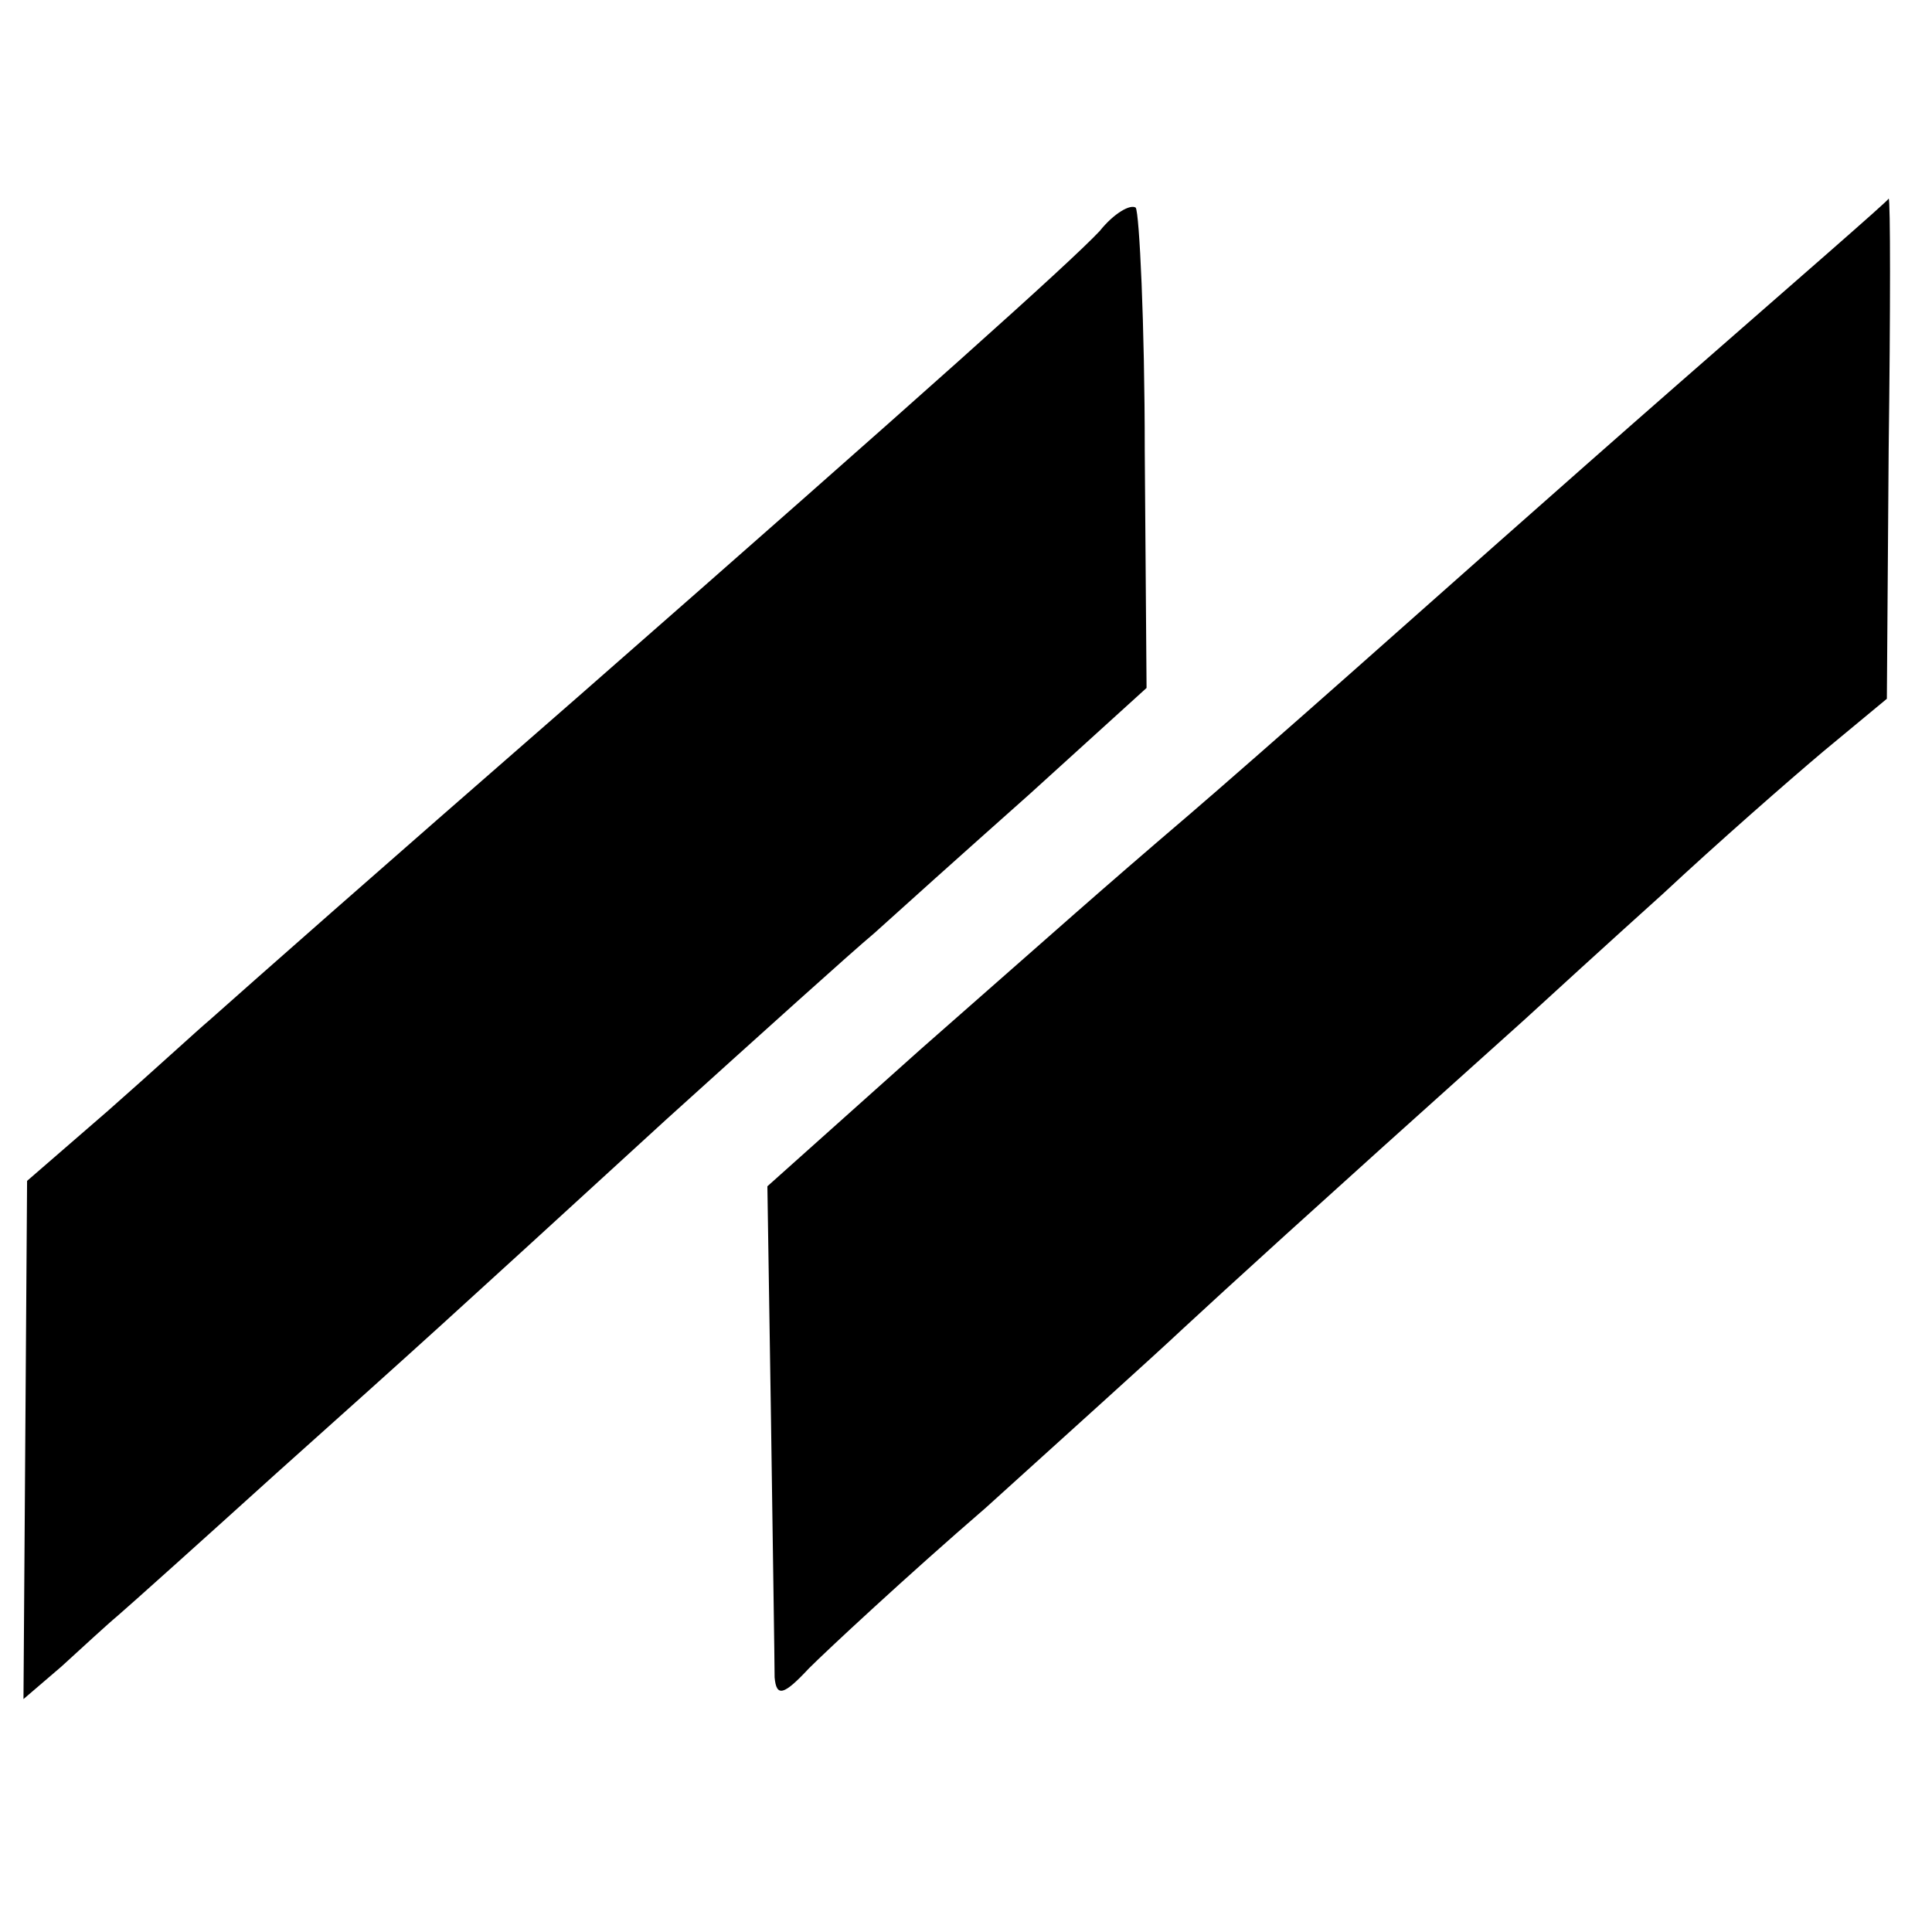
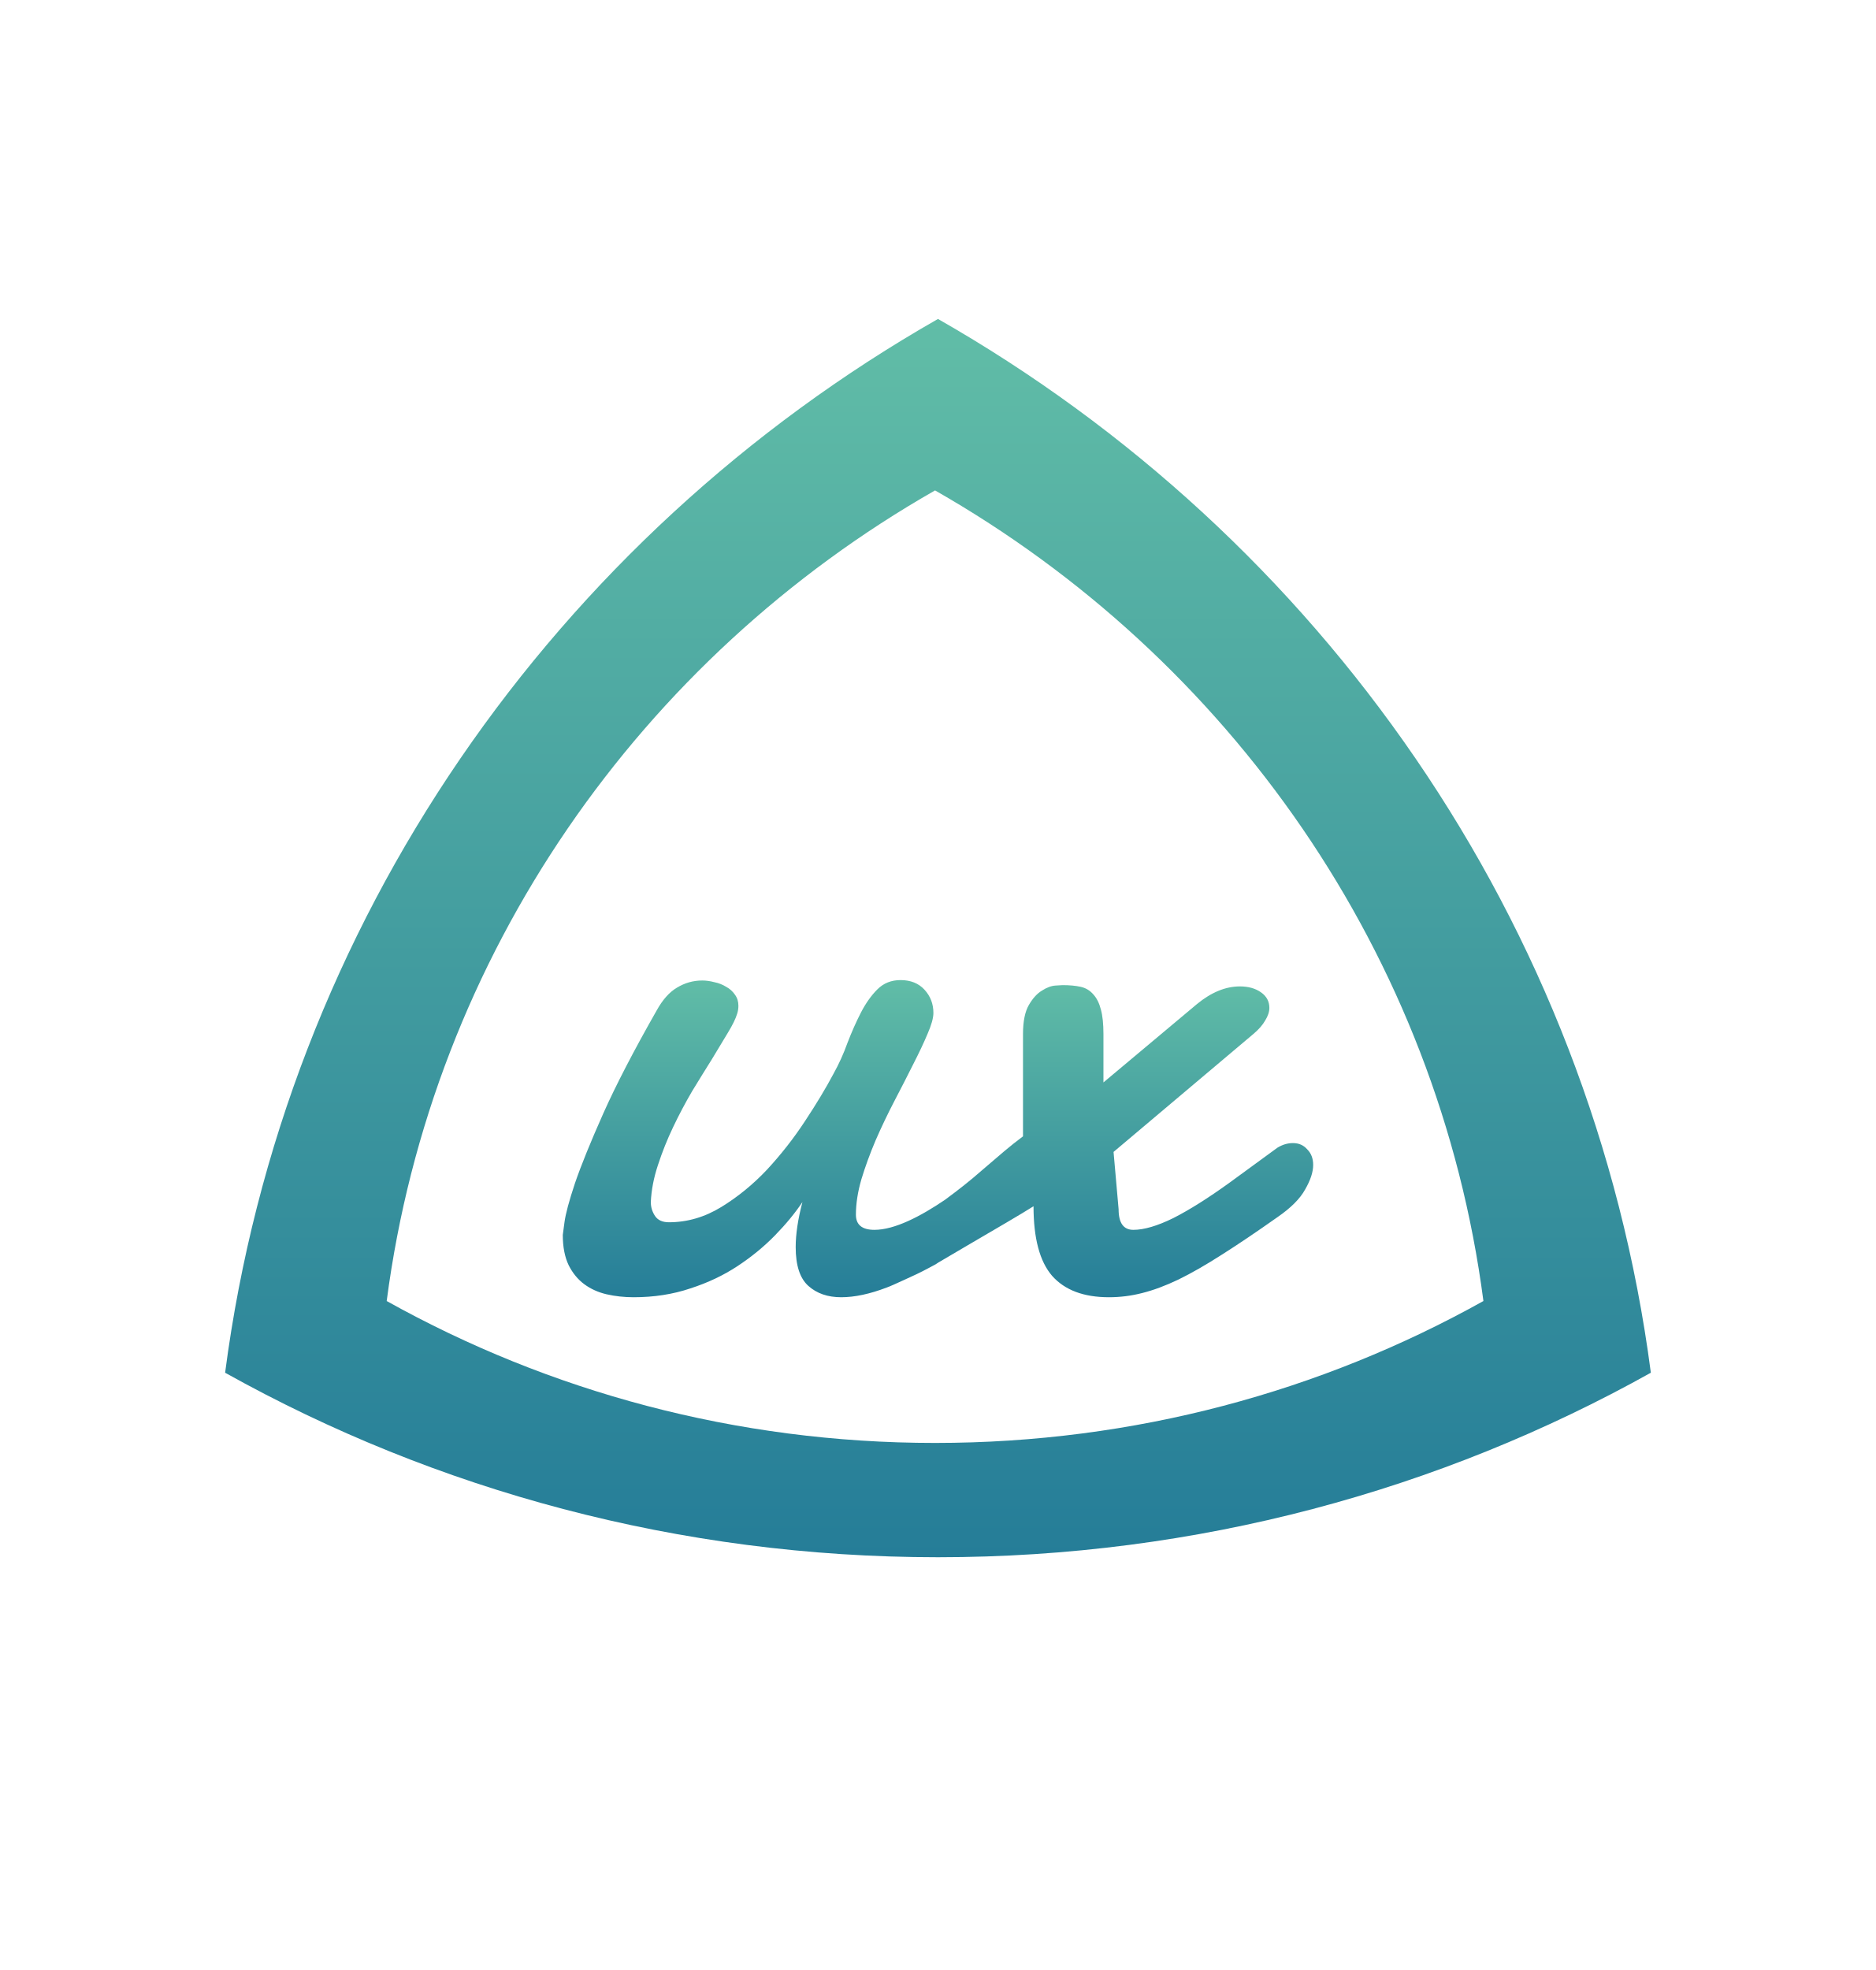
- <svg xmlns="http://www.w3.org/2000/svg" version="1.0" width="107pt" height="107pt" viewBox="0 0 107 107" preserveAspectRatio="xMidYMid meet">
-   <g transform="translate(0,107) scale(0.1,-0.1)" fill="#000000" stroke="none">
-     <path d="M609 942 c-17 -18 -95 -88 -289 -258 -117 -102 -177 -155 -204 -179 -6 -5 -31 -28 -56 -50 l-45 -39 -1 -144 -1 -143 21 18 c11 10 25 23 31 28 7 6 46 41 88 79 86 77 86 77 216 196 52 47 103 93 115 103 11 10 50 45 86 77 l65 59 -1 131 c0 71 -3 132 -5 135 -3 2 -12 -3 -20 -13z" />
-     <path d="M929 857 c-64 -56 -145 -128 -180 -159 -35 -31 -75 -66 -89 -78 -55 -47 -68 -59 -150 -131 l-85 -76 2 -129 c1 -71 2 -135 2 -143 1 -11 5 -10 19 5 10 10 54 51 98 89 43 39 92 83 109 99 26 24 63 58 189 171 12 11 47 43 77 70 30 28 70 63 89 79 l35 29 1 138 c1 77 1 139 0 139 0 -1 -53 -47 -117 -103z" />
-   </g>
+ <svg xmlns="http://www.w3.org/2000/svg" width="100" height="105" viewBox="0 0 100 105" fill="none">
+   <path fill-rule="evenodd" clip-rule="evenodd" d="M50 83C63.813 83 76.779 79.427 88 73.166C84.86 49.139 70.368 28.618 50 17C29.631 28.618 15.14 49.139 12 73.166C23.221 79.427 36.187 83 50 83ZM49.844 76.908C60.469 76.908 70.444 74.159 79.075 69.344C76.659 50.861 65.512 35.075 49.844 26.139C34.176 35.075 23.029 50.861 20.613 69.344C29.245 74.159 39.219 76.908 49.844 76.908V76.908Z" fill="url(#paint0_linear_4657_1723)" />
+   <path d="M49.467 67.605C49.066 67.82 48.676 68.004 48.269 68.186C47.793 68.407 47.378 68.59 47.264 68.626C46.366 68.97 45.558 69.142 44.839 69.142C44.121 69.142 43.537 68.94 43.088 68.536C42.639 68.132 42.415 67.444 42.415 66.471C42.415 65.782 42.534 64.982 42.774 64.069C42.385 64.653 41.898 65.244 41.315 65.842C40.731 66.441 40.065 66.987 39.317 67.481C38.568 67.975 37.73 68.372 36.802 68.671C35.874 68.985 34.864 69.142 33.772 69.142C33.278 69.142 32.799 69.09 32.335 68.985C31.886 68.88 31.489 68.701 31.145 68.447C30.801 68.192 30.524 67.855 30.314 67.436C30.105 67.002 30 66.463 30 65.82C30 65.805 30.03 65.58 30.09 65.146C30.15 64.697 30.337 64.001 30.651 63.059C30.98 62.101 31.482 60.866 32.155 59.354C32.829 57.843 33.779 56.009 35.006 53.854C35.321 53.285 35.68 52.881 36.084 52.642C36.503 52.388 36.952 52.26 37.431 52.26C37.64 52.26 37.857 52.29 38.082 52.35C38.306 52.395 38.516 52.477 38.711 52.597C38.905 52.702 39.062 52.844 39.182 53.023C39.302 53.188 39.361 53.383 39.361 53.607C39.361 53.757 39.339 53.899 39.294 54.034C39.219 54.288 39.055 54.625 38.8 55.044C38.561 55.448 38.276 55.919 37.947 56.458C37.618 56.982 37.266 57.551 36.892 58.164C36.533 58.778 36.196 59.414 35.882 60.073C35.568 60.731 35.298 61.405 35.074 62.093C34.849 62.767 34.722 63.425 34.692 64.069C34.692 64.338 34.767 64.585 34.916 64.81C35.066 65.034 35.313 65.146 35.657 65.146C36.63 65.146 37.558 64.877 38.441 64.338C39.324 63.799 40.14 63.133 40.888 62.34C41.636 61.532 42.31 60.671 42.909 59.758C43.522 58.831 44.031 57.985 44.435 57.222C44.719 56.713 44.967 56.166 45.176 55.583C45.401 54.999 45.64 54.46 45.894 53.966C46.149 53.472 46.441 53.061 46.77 52.732C47.099 52.402 47.511 52.238 48.005 52.238C48.544 52.238 48.97 52.41 49.284 52.754C49.599 53.098 49.756 53.51 49.756 53.989C49.756 54.258 49.651 54.632 49.441 55.111C49.247 55.575 48.992 56.114 48.678 56.728C48.379 57.326 48.05 57.97 47.69 58.658C47.331 59.347 46.994 60.05 46.68 60.769C46.381 61.472 46.126 62.168 45.917 62.856C45.722 63.53 45.625 64.159 45.625 64.742C45.625 65.281 45.954 65.55 46.613 65.55C47.686 65.55 49.069 64.835 50.38 63.944C51.135 63.384 51.674 62.965 52.353 62.368C53.282 61.573 53.838 61.08 54.532 60.567V55.111C54.532 54.438 54.637 53.922 54.846 53.562C55.056 53.203 55.288 52.949 55.542 52.799C55.797 52.634 56.036 52.545 56.261 52.53C56.485 52.515 56.612 52.507 56.642 52.507C57.017 52.507 57.338 52.537 57.608 52.597C57.877 52.657 58.102 52.792 58.281 53.001C58.461 53.196 58.596 53.465 58.685 53.809C58.775 54.139 58.82 54.573 58.82 55.111V57.693L63.804 53.517C64.567 52.889 65.331 52.575 66.094 52.575C66.543 52.575 66.917 52.679 67.216 52.889C67.516 53.098 67.665 53.375 67.665 53.719C67.665 53.929 67.59 54.154 67.441 54.393C67.306 54.632 67.097 54.872 66.812 55.111L59.359 61.397L59.628 64.45C59.628 65.184 59.89 65.55 60.414 65.55C60.983 65.55 61.694 65.341 62.547 64.922C63.4 64.488 64.388 63.867 65.51 63.059L68.092 61.173C68.361 61.008 68.638 60.926 68.922 60.926C69.237 60.926 69.491 61.038 69.686 61.263C69.895 61.472 70 61.749 70 62.093C70 62.467 69.858 62.901 69.573 63.395C69.304 63.889 68.81 64.383 68.092 64.877C66.969 65.67 65.981 66.336 65.128 66.875C64.29 67.414 63.52 67.855 62.816 68.2C62.128 68.529 61.484 68.768 60.885 68.918C60.302 69.068 59.711 69.142 59.112 69.142C57.765 69.142 56.755 68.761 56.081 67.998C55.423 67.234 55.093 65.999 55.093 64.293C54.489 64.679 52.928 65.587 51.583 66.373C50.658 66.917 50.003 67.302 50.003 67.302C49.929 67.36 49.729 67.471 49.467 67.605Z" fill="url(#paint1_linear_4657_1723)" />
+   <defs>
+     <linearGradient id="paint0_linear_4657_1723" x1="50" y1="17" x2="50" y2="83" gradientUnits="userSpaceOnUse">
+       <stop stop-color="#61BDA7" />
+       <stop offset="1" stop-color="#257D98" />
+     </linearGradient>
+     <linearGradient id="paint1_linear_4657_1723" x1="50" y1="52.238" x2="50" y2="69.142" gradientUnits="userSpaceOnUse">
+       <stop stop-color="#61BDA7" />
+       <stop offset="1" stop-color="#257D98" />
+     </linearGradient>
+   </defs>
</svg>
